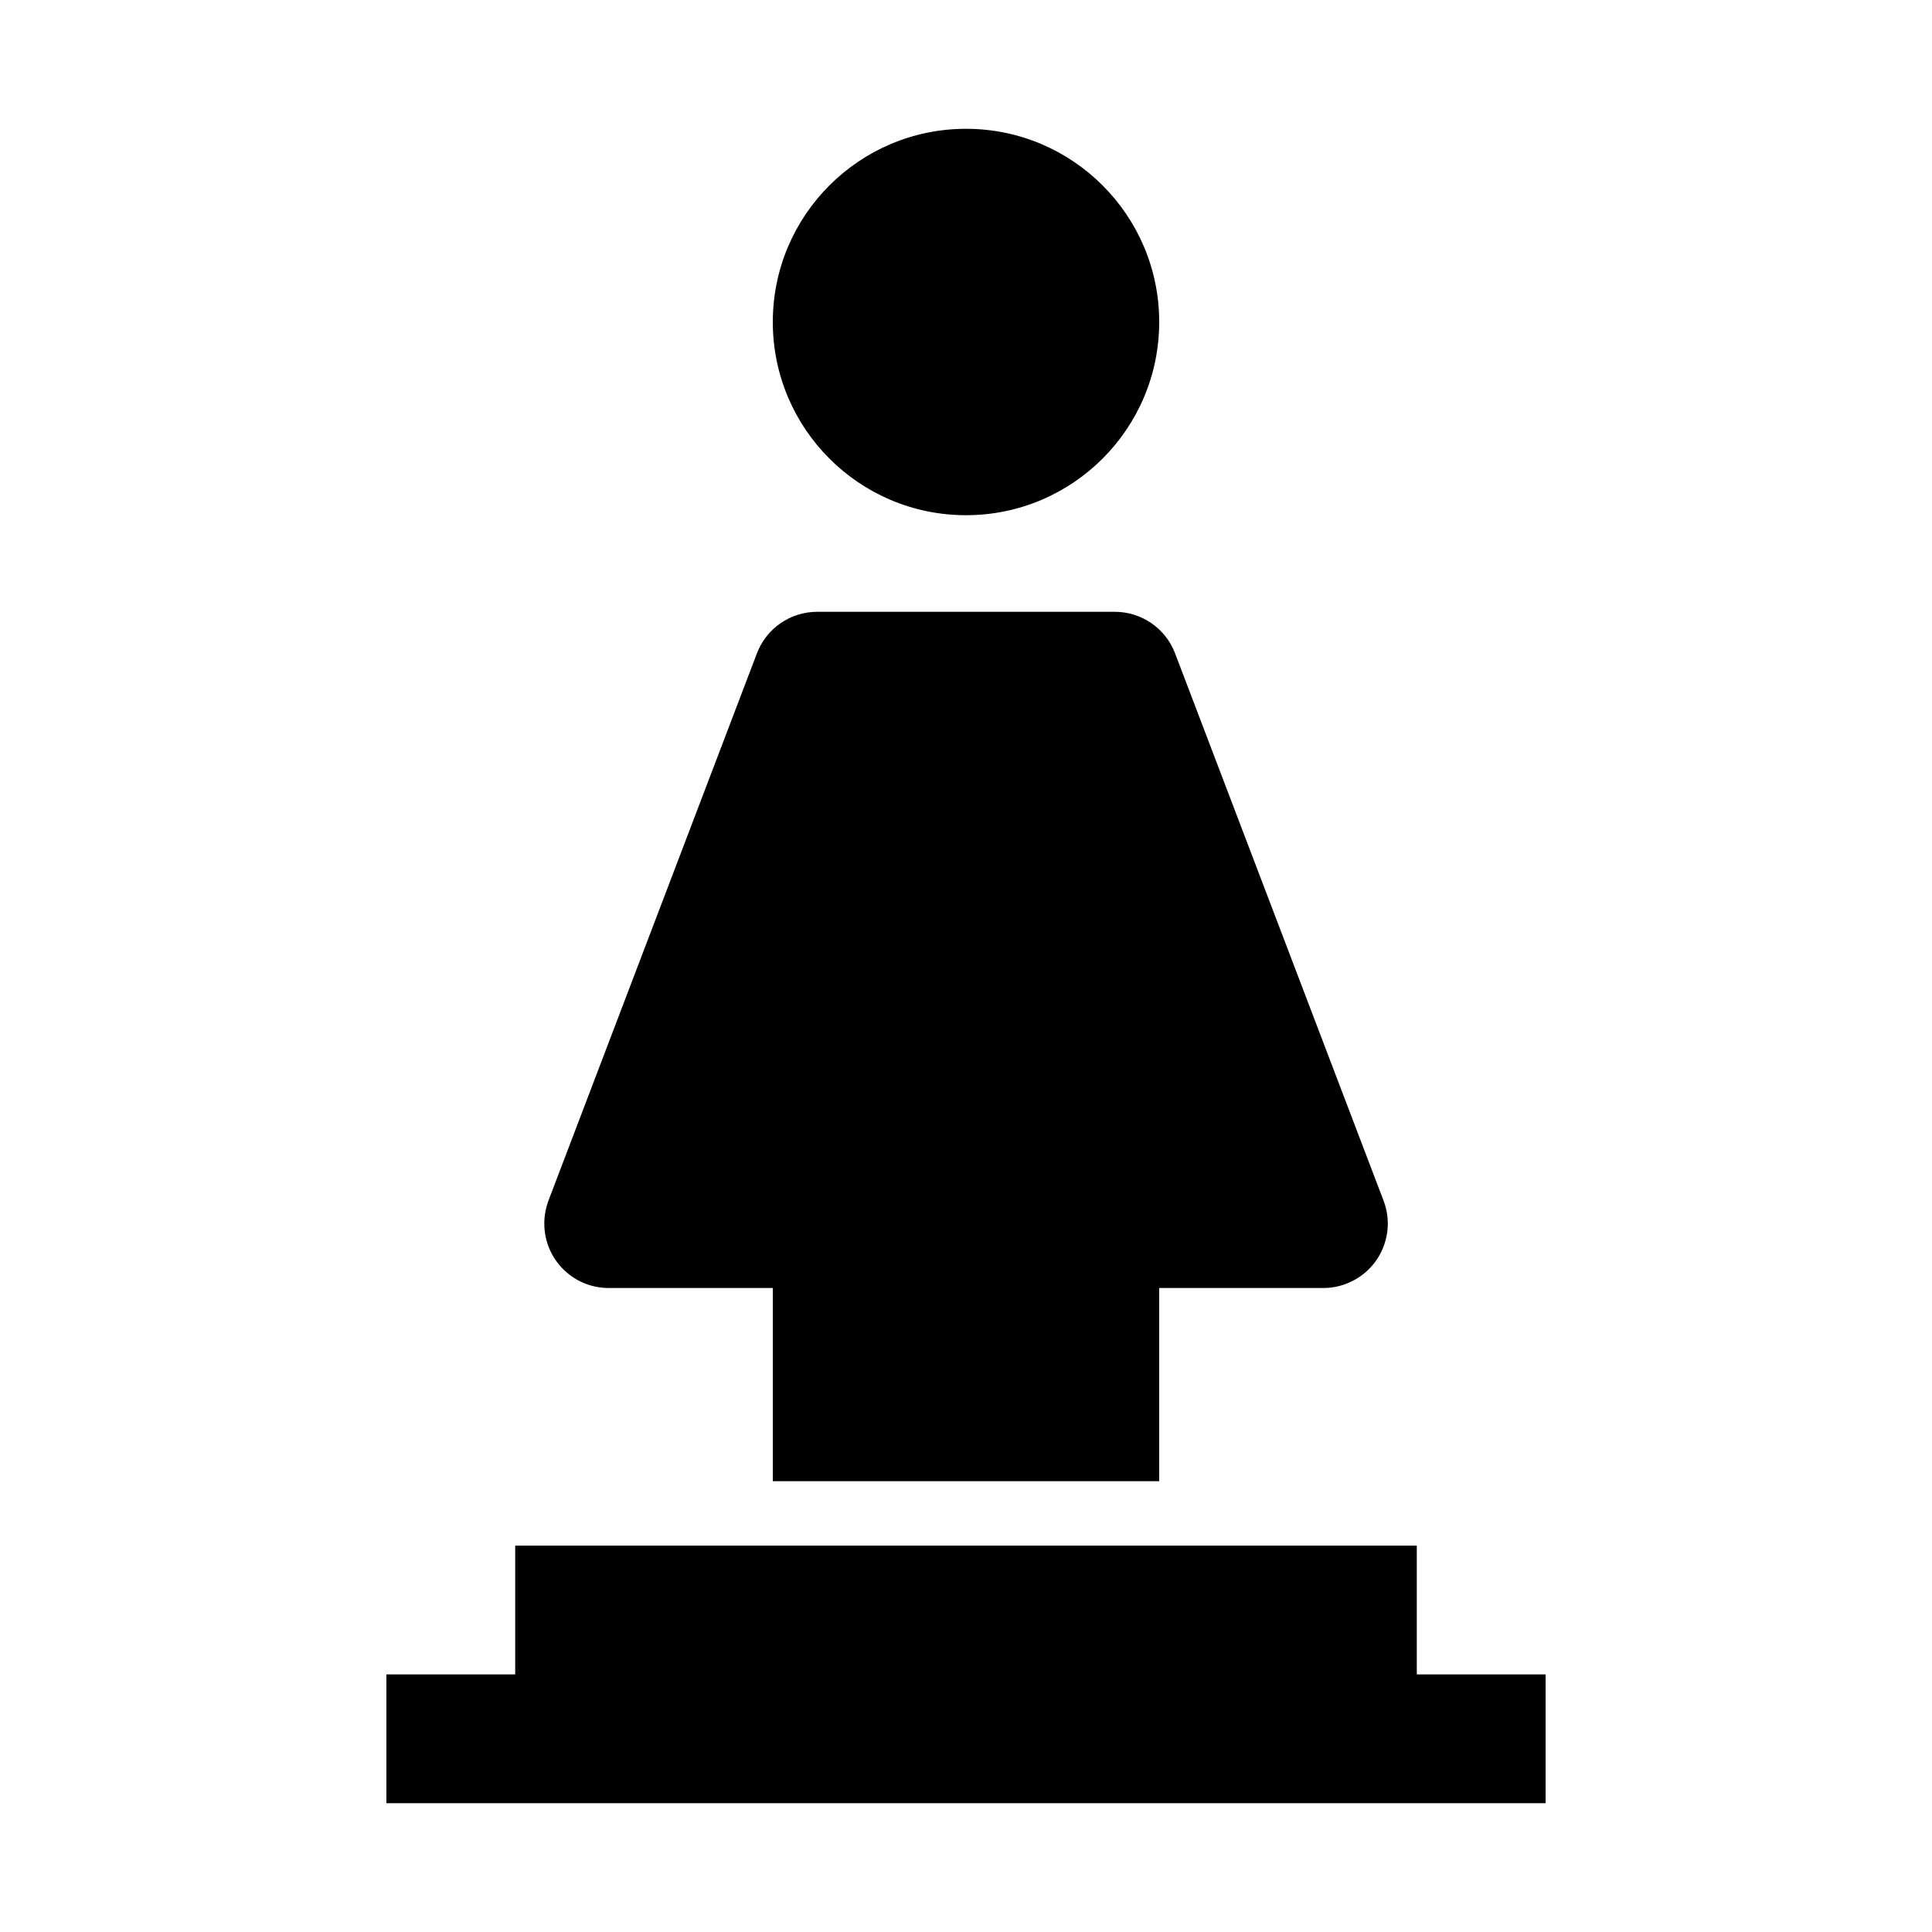
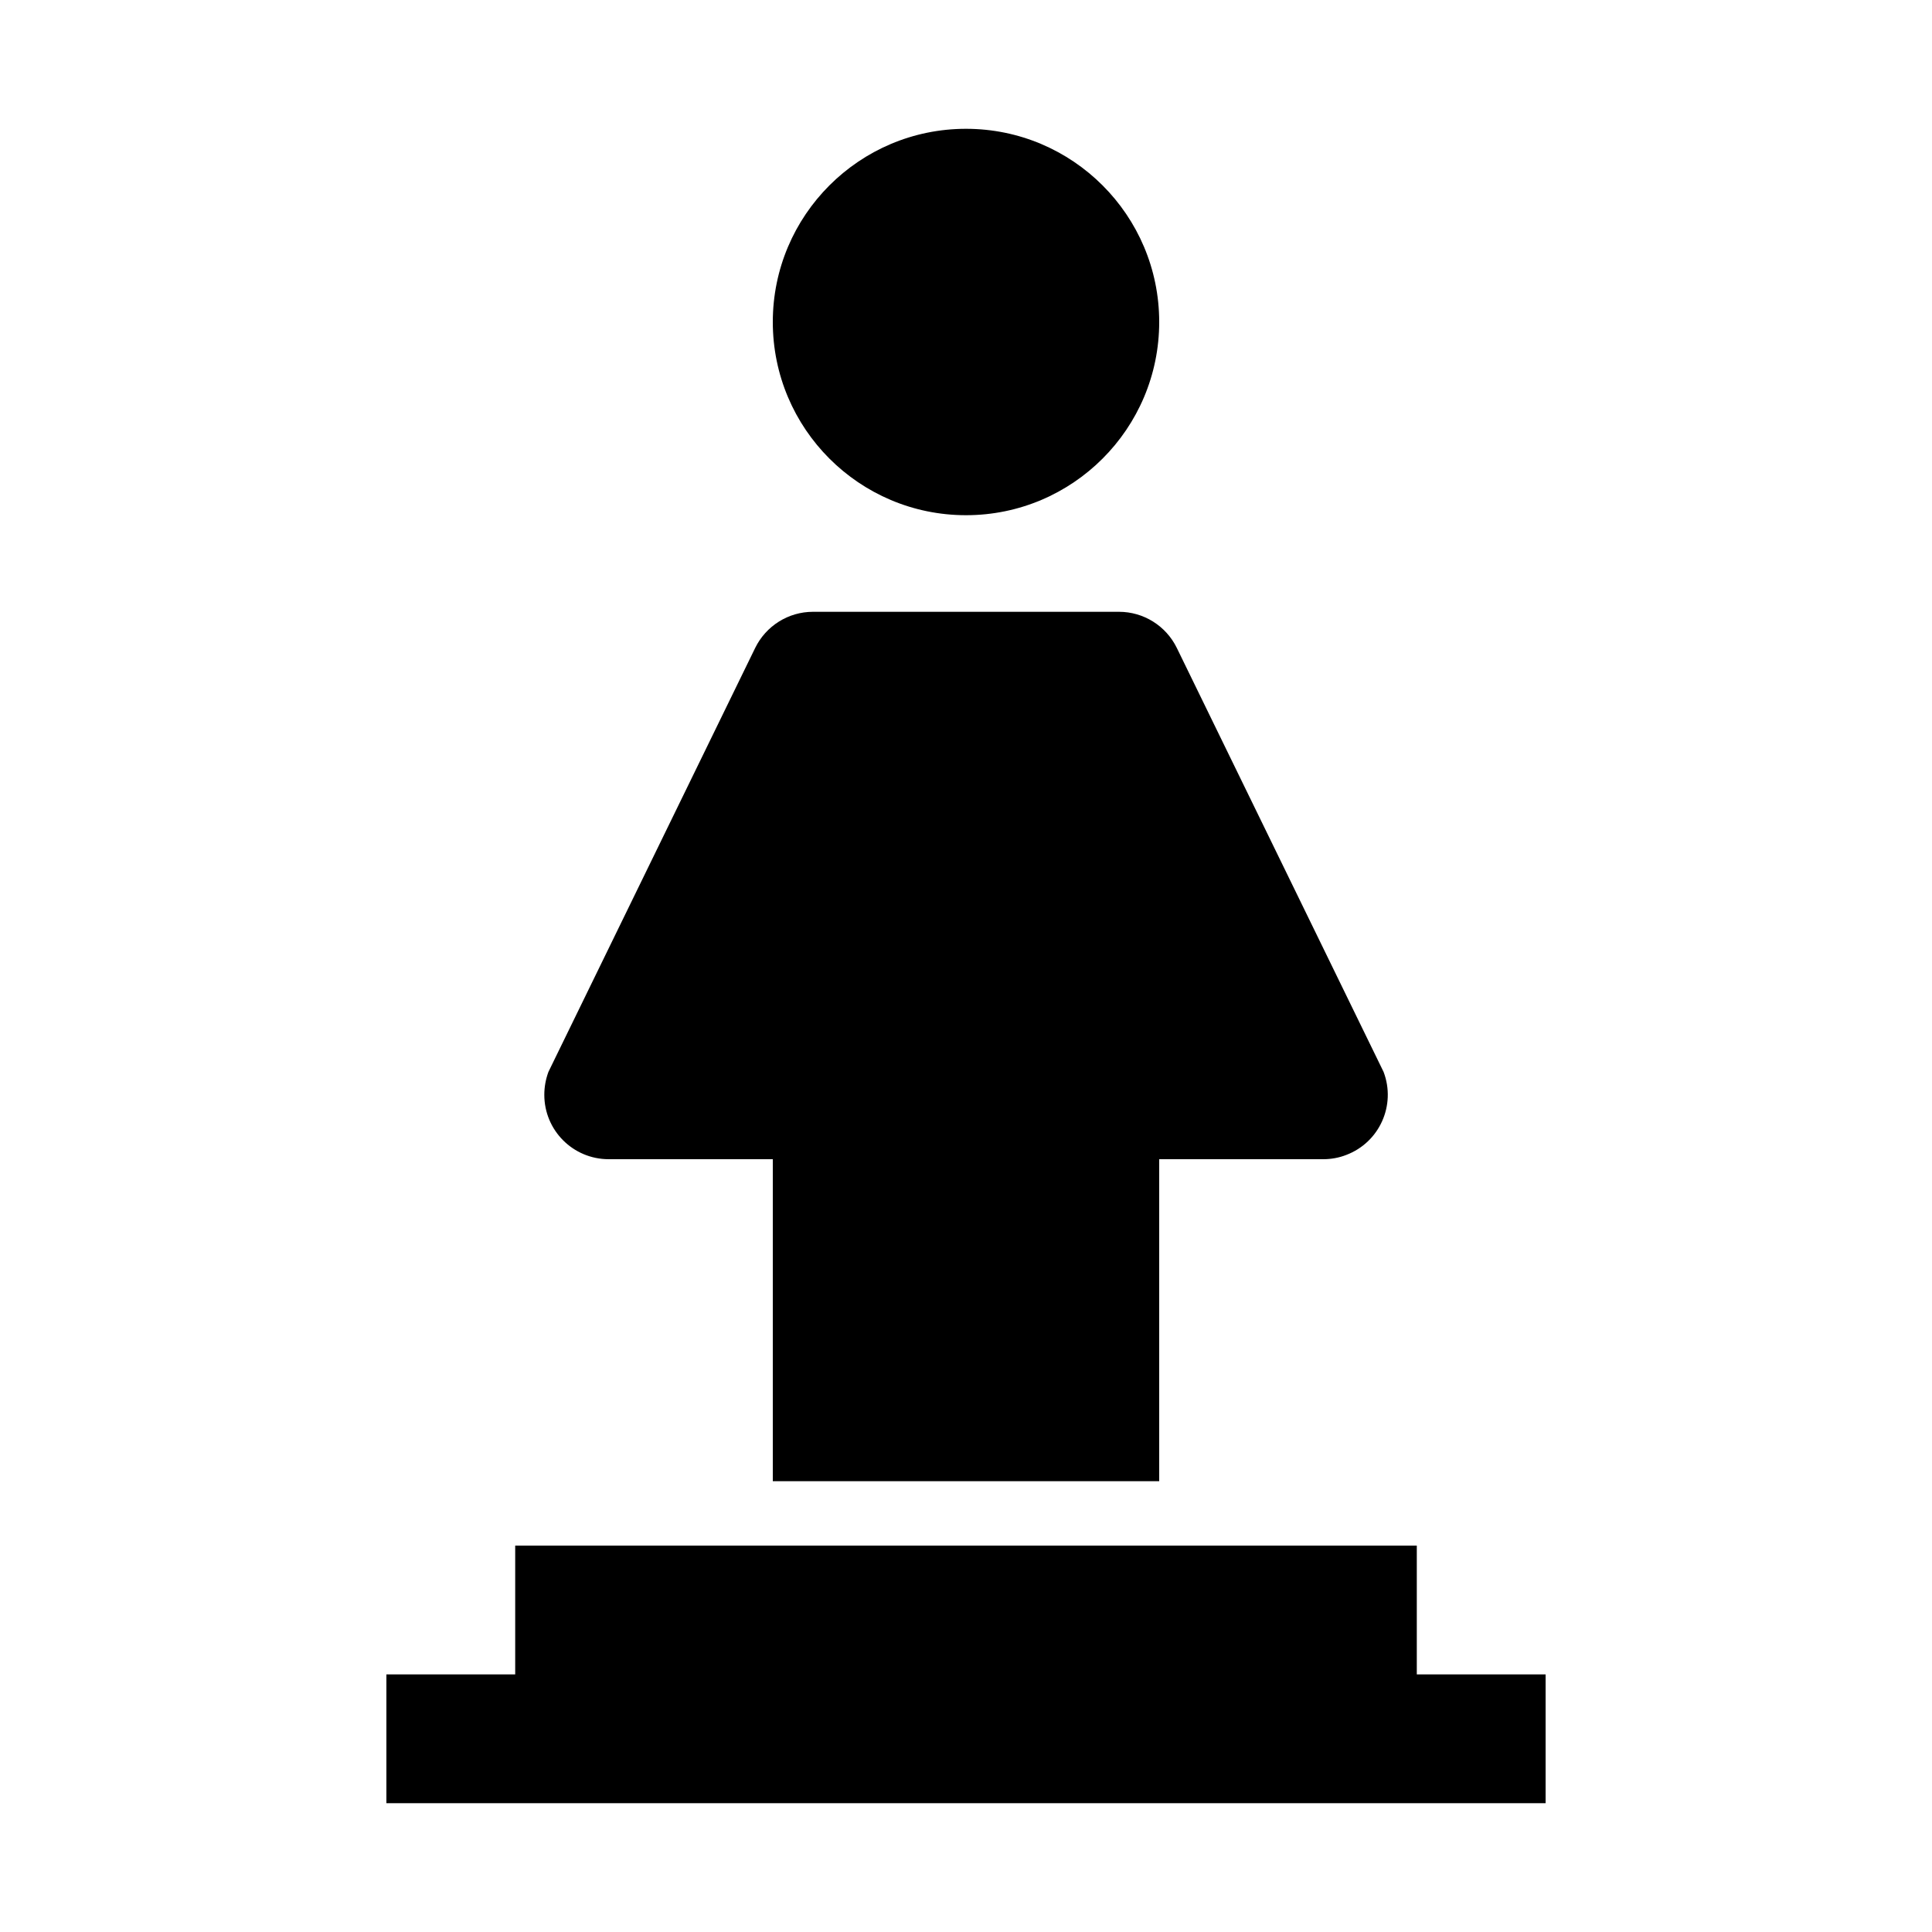
<svg xmlns="http://www.w3.org/2000/svg" width="15px" height="15px" viewBox="0 0 15 15" version="1.1">
-   <path d="M9,10 L9,11.5 L6,11.5 L6,10 L4.726,10 C4.449,10 4.226,9.776 4.226,9.5 C4.226,9.439 4.237,9.379 4.258,9.322 L5.877,5.072 C5.951,4.878 6.137,4.75 6.345,4.75 L8.655,4.75 C8.863,4.75 9.049,4.878 9.123,5.072 L10.742,9.322 C10.84,9.58 10.711,9.869 10.452,9.967 C10.396,9.989 10.335,10 10.274,10 L9,10 Z M11,12 L11,13 L12,13 L12,14 L3,14 L3,13 L4,13 L4,12 L11,12 Z M7.5,1 C8.328,1 9,1.672 9,2.5 C9,3.328 8.328,4 7.5,4 C6.672,4 6,3.328 6,2.5 C6,1.672 6.672,1 7.5,1 Z" />
+   <path d="M9,9 L9,11.5 L6,11.5 L6,9 L4.726,9 C4.449,9 4.226,8.776 4.226,8.5 C4.226,8.439 4.237,8.379 4.258,8.322 L5.863,5.031 C5.947,4.859 6.121,4.75 6.312,4.75 L8.688,4.75 C8.879,4.75 9.053,4.859 9.137,5.031 L10.742,8.322 C10.84,8.58 10.711,8.869 10.452,8.967 C10.396,8.989 10.335,9 10.274,9 L9,9 Z M11,12 L11,13 L12,13 L12,14 L3,14 L3,13 L4,13 L4,12 L11,12 Z M7.5,1 C8.328,1 9,1.672 9,2.5 C9,3.328 8.328,4 7.5,4 C6.672,4 6,3.328 6,2.5 C6,1.672 6.672,1 7.5,1 Z" />
</svg>
